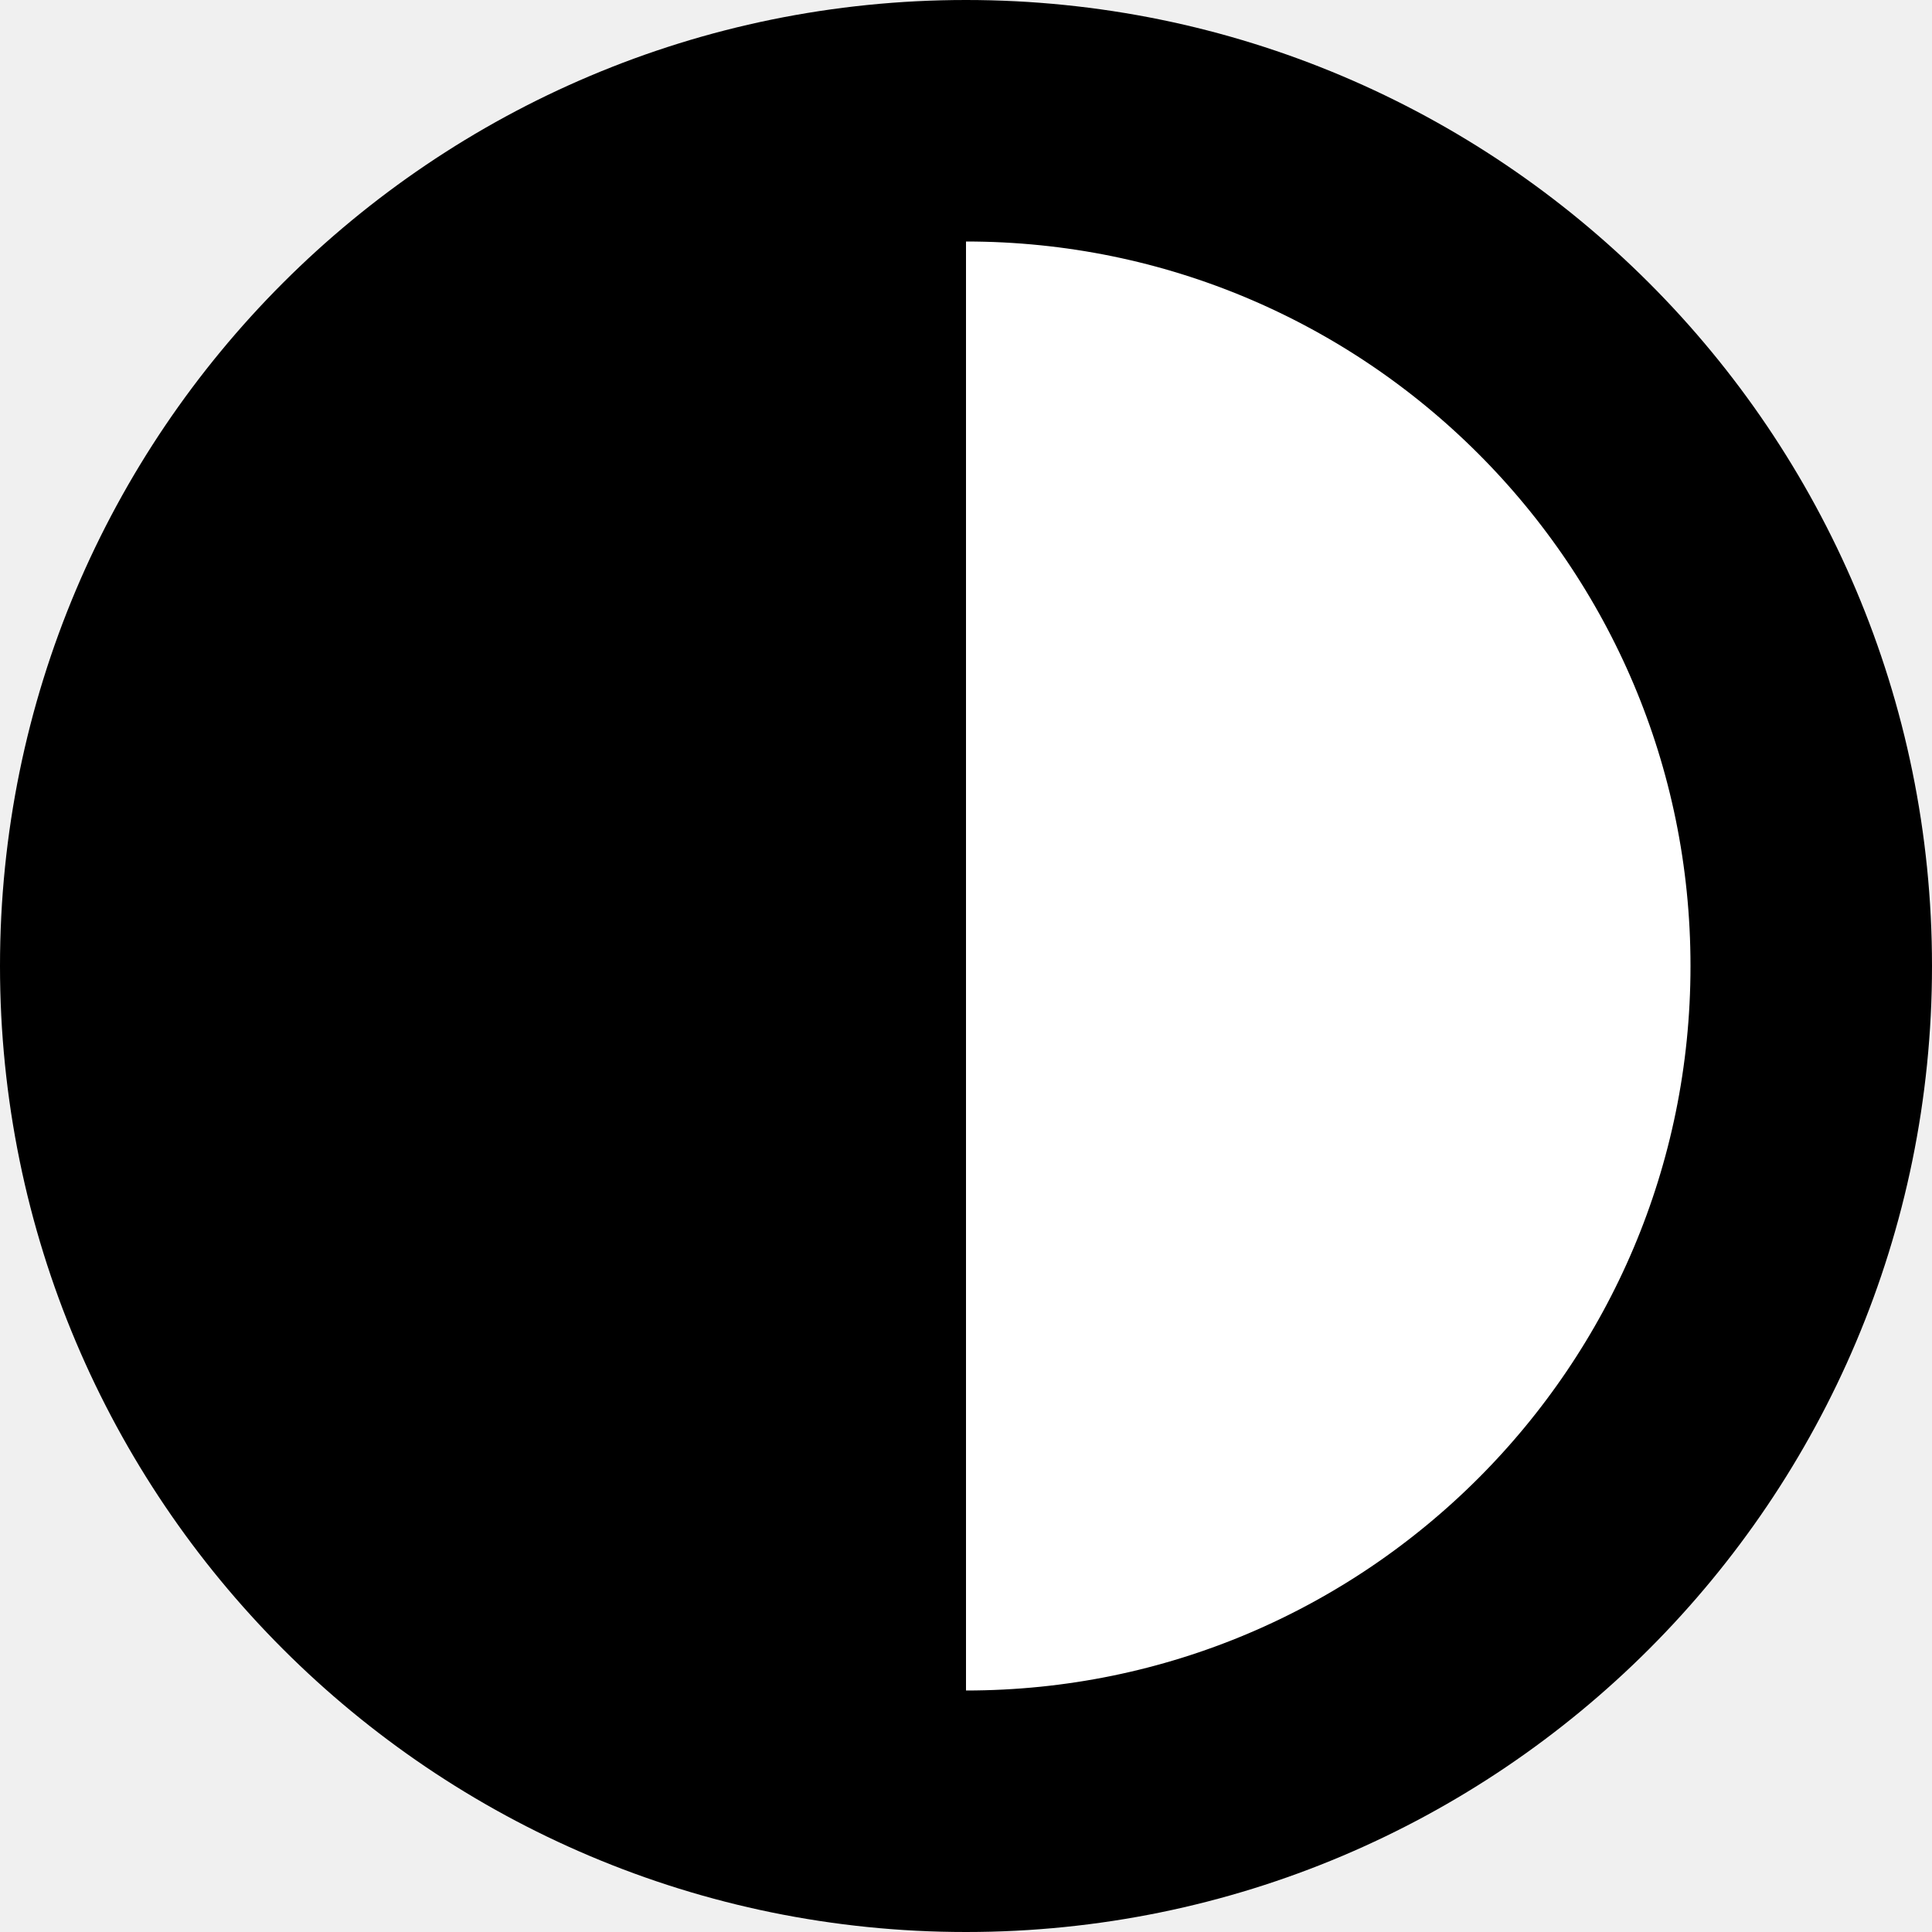
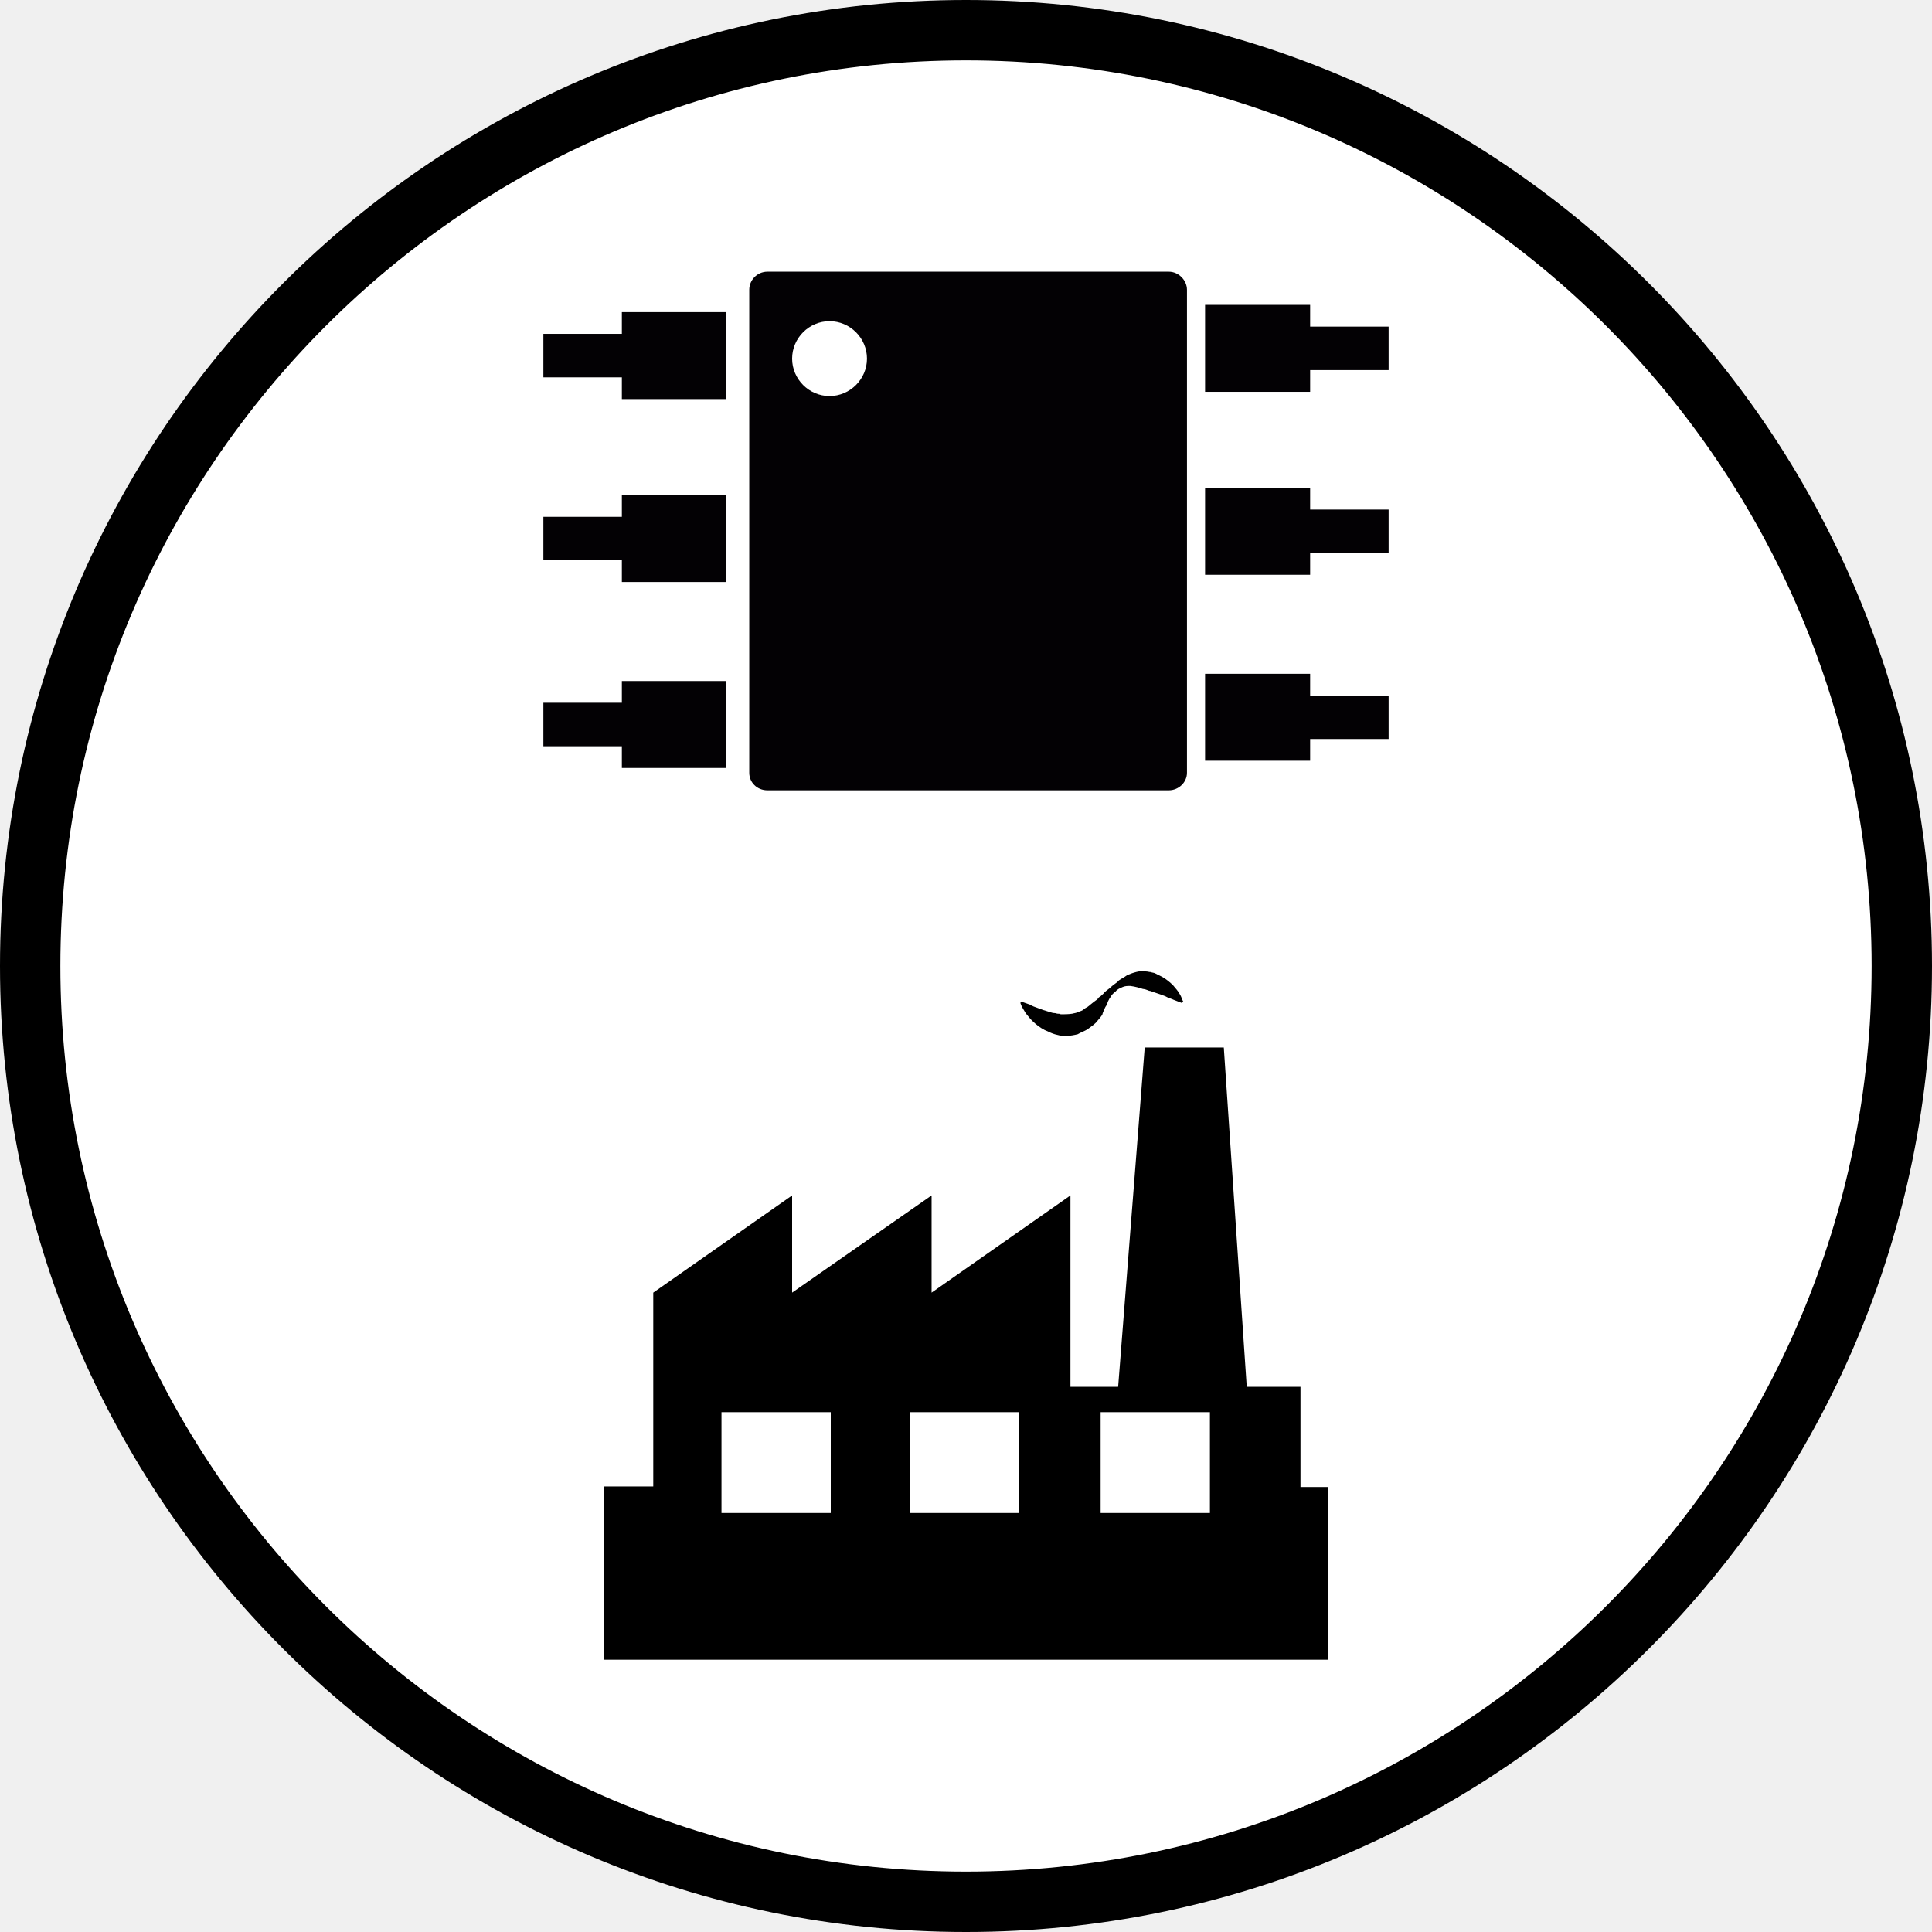
- <svg xmlns="http://www.w3.org/2000/svg" height="64" viewBox="0 0 64 64" width="64" class="">
-   <circle cx="32" cy="32" r="28" stroke="black" stroke-width="8" fill="white" />
-   <path d="M32,4 A28,28 270 0,0 32,60" fill="black" />
+ <svg xmlns="http://www.w3.org/2000/svg" xmlns:xlink="http://www.w3.org/1999/xlink" version="1.1" preserveAspectRatio="xMidYMid meet" viewBox="0 0 32 32" width="32" height="32">
+   <defs>
+     <path d="M31.5 16C31.5 24.55 24.55 31.5 16 31.5C7.45 31.5 0.5 24.55 0.5 16C0.5 7.45 7.45 0.5 16 0.5C24.55 0.5 31.5 7.45 31.5 16Z" id="b7bz8wAdY6" />
+     <path d="M16.9 16.61C16.9 16.61 16.92 16.59 16.92 16.59C16.92 16.59 16.97 16.61 17.06 16.64C17.09 16.66 17.14 16.68 17.2 16.7C17.25 16.72 17.31 16.74 17.38 16.76C17.41 16.77 17.44 16.78 17.47 16.78C17.49 16.78 17.5 16.79 17.52 16.79C17.54 16.79 17.55 16.79 17.57 16.8C17.63 16.8 17.69 16.8 17.76 16.79C17.79 16.78 17.83 16.78 17.86 16.76C17.89 16.75 17.93 16.74 17.96 16.71C17.97 16.7 17.99 16.69 18.01 16.68C18.02 16.67 18.04 16.66 18.06 16.64C18.07 16.63 18.16 16.56 18.18 16.55C18.18 16.54 18.17 16.56 18.17 16.55C18.17 16.55 18.17 16.55 18.17 16.55L18.18 16.55L18.18 16.54L18.19 16.54L18.2 16.52L18.23 16.5C18.27 16.46 18.29 16.45 18.29 16.44C18.33 16.4 18.37 16.38 18.41 16.34C18.45 16.3 18.5 16.28 18.53 16.24C18.57 16.21 18.62 16.19 18.67 16.15C18.77 16.11 18.88 16.07 18.98 16.09C19.01 16.09 19.03 16.1 19.06 16.1C19.08 16.11 19.11 16.11 19.13 16.12C19.17 16.14 19.21 16.16 19.25 16.18C19.32 16.22 19.38 16.27 19.43 16.32C19.47 16.37 19.51 16.41 19.53 16.45C19.56 16.49 19.57 16.53 19.58 16.55C19.59 16.58 19.6 16.59 19.6 16.59C19.6 16.59 19.58 16.61 19.57 16.61C19.57 16.61 19.52 16.59 19.44 16.56C19.4 16.54 19.35 16.53 19.3 16.5C19.25 16.48 19.19 16.46 19.13 16.44C19.09 16.43 19.06 16.41 19.03 16.41C19.02 16.4 19 16.4 18.98 16.39C18.97 16.39 18.95 16.38 18.93 16.38C18.87 16.36 18.8 16.34 18.72 16.33C18.68 16.33 18.63 16.33 18.59 16.35C18.55 16.37 18.51 16.38 18.48 16.42C18.44 16.45 18.41 16.48 18.39 16.52C18.38 16.53 18.37 16.55 18.35 16.59L18.34 16.62L18.33 16.64L18.33 16.64L18.33 16.65L18.33 16.65C18.33 16.65 18.33 16.65 18.33 16.65C18.33 16.65 18.32 16.66 18.32 16.66C18.31 16.67 18.26 16.78 18.26 16.8C18.24 16.84 18.19 16.89 18.15 16.94C18.11 16.98 18.06 17.01 18.01 17.05C17.96 17.08 17.9 17.1 17.85 17.13C17.73 17.16 17.61 17.17 17.51 17.14C17.46 17.13 17.41 17.11 17.37 17.09C17.32 17.07 17.28 17.05 17.25 17.03C17.17 16.98 17.12 16.93 17.07 16.88C17.03 16.83 16.99 16.79 16.97 16.75C16.92 16.67 16.91 16.64 16.9 16.61ZM22 27.49L10 27.49L10 24.62L10.82 24.62L10.82 21.41L13.12 19.8L13.12 21.41L15.43 19.8L15.43 21.41L17.73 19.8L17.73 22.97L18.52 22.97L18.96 17.35L20.27 17.35L20.65 22.97L21.54 22.97L21.54 24.63L22 24.63L22 24.62L22 27.49ZM11.95 23.39L11.95 25.06L13.76 25.06L13.76 23.39L11.95 23.39ZM15.07 23.39L15.07 25.06L16.88 25.06L16.88 23.39L15.07 23.39ZM18.23 23.39L18.23 25.06L20.04 25.06L20.04 23.39L18.23 23.39Z" id="b2nxfFmQhl" />
+     <path d="M21.7 5.05L19.96 5.05L19.96 6.49L21.7 6.49L21.7 6.13L23 6.13L23 5.41L21.7 5.41L21.7 5.05Z" id="atlDTaFsb" />
+     <path d="M9 5.53L9 6.25L10.3 6.25L10.3 6.61L12.03 6.61L12.03 5.17L10.3 5.17L10.3 5.53L9 5.53Z" id="f3KMGcpTEC" />
+     <path d="M12.71 4.5C12.54 4.5 12.41 4.64 12.41 4.8C12.41 5.6 12.41 12 12.41 12.8C12.41 12.96 12.54 13.09 12.71 13.09C13.37 13.09 18.69 13.09 19.36 13.09C19.52 13.09 19.66 12.96 19.66 12.8C19.66 12 19.66 5.6 19.66 4.8C19.66 4.64 19.52 4.5 19.36 4.5C18.03 4.5 13.37 4.5 12.71 4.5ZM13.12 5.94C13.12 5.6 13.4 5.32 13.74 5.32C14.08 5.32 14.36 5.6 14.36 5.94C14.36 6.28 14.08 6.56 13.74 6.56C13.4 6.56 13.12 6.28 13.12 5.94Z" id="crS3QIyGg" />
+     <path d="M19.96 8.08L19.96 9.52L21.7 9.52L21.7 9.16L23 9.16L23 8.44L21.7 8.44L21.7 8.08L19.96 8.08Z" id="jNMpFxpC0" />
+     <path d="M19.96 11.16L19.96 12.6L21.7 12.6L21.7 12.24L23 12.24L23 11.52L21.7 11.52L21.7 11.16L19.96 11.16Z" id="a2PQsbyBfg" />
+     <path d="M9 8.56L9 9.28L10.3 9.28L10.3 9.64L12.03 9.64L12.03 8.2L10.3 8.2L10.3 8.56L9 8.56Z" id="eLxIUwI1" />
+     <path d="M9 11.64L9 12.36L10.3 12.36L10.3 12.72L12.03 12.72L12.03 11.28L10.3 11.28L10.3 11.64L9 11.64Z" id="f1wYWej7rG" />
+   </defs>
+   <g>
+     <g>
+       <g>
+         <use xlink:href="#b7bz8wAdY6" opacity="1" fill="#ffffff" fill-opacity="1" />
+         <g>
+           <use xlink:href="#b7bz8wAdY6" opacity="1" fill-opacity="0" stroke="#000000" stroke-width="1" stroke-opacity="1" />
+         </g>
+       </g>
+       <g>
+         <use xlink:href="#b2nxfFmQhl" opacity="1" fill="#000000" fill-opacity="1" />
+         <g>
+           <use xlink:href="#b2nxfFmQhl" opacity="1" fill-opacity="0" stroke="#000000" stroke-width="1" stroke-opacity="0" />
+         </g>
+       </g>
+       <g>
+         <g>
+           <g>
+             <use xlink:href="#atlDTaFsb" opacity="1" fill="#030104" fill-opacity="1" />
+             <g>
+               <use xlink:href="#atlDTaFsb" opacity="1" fill-opacity="0" stroke="#000000" stroke-width="1" stroke-opacity="0" />
+             </g>
+           </g>
+           <g>
+             <use xlink:href="#f3KMGcpTEC" opacity="1" fill="#030104" fill-opacity="1" />
+             <g>
+               <use xlink:href="#f3KMGcpTEC" opacity="1" fill-opacity="0" stroke="#000000" stroke-width="1" stroke-opacity="0" />
+             </g>
+           </g>
+           <g>
+             <use xlink:href="#crS3QIyGg" opacity="1" fill="#030104" fill-opacity="1" />
+             <g>
+               <use xlink:href="#crS3QIyGg" opacity="1" fill-opacity="0" stroke="#000000" stroke-width="1" stroke-opacity="0" />
+             </g>
+           </g>
+         </g>
+         <g>
+           <use xlink:href="#jNMpFxpC0" opacity="1" fill="#030104" fill-opacity="1" />
+           <g>
+             <use xlink:href="#jNMpFxpC0" opacity="1" fill-opacity="0" stroke="#000000" stroke-width="1" stroke-opacity="0" />
+           </g>
+         </g>
+         <g>
+           <use xlink:href="#a2PQsbyBfg" opacity="1" fill="#030104" fill-opacity="1" />
+           <g>
+             <use xlink:href="#a2PQsbyBfg" opacity="1" fill-opacity="0" stroke="#000000" stroke-width="1" stroke-opacity="0" />
+           </g>
+         </g>
+         <g>
+           <use xlink:href="#eLxIUwI1" opacity="1" fill="#030104" fill-opacity="1" />
+           <g>
+             <use xlink:href="#eLxIUwI1" opacity="1" fill-opacity="0" stroke="#000000" stroke-width="1" stroke-opacity="0" />
+           </g>
+         </g>
+         <g>
+           <use xlink:href="#f1wYWej7rG" opacity="1" fill="#030104" fill-opacity="1" />
+           <g>
+             <use xlink:href="#f1wYWej7rG" opacity="1" fill-opacity="0" stroke="#000000" stroke-width="1" stroke-opacity="0" />
+           </g>
+         </g>
+       </g>
+     </g>
+   </g>
</svg>
